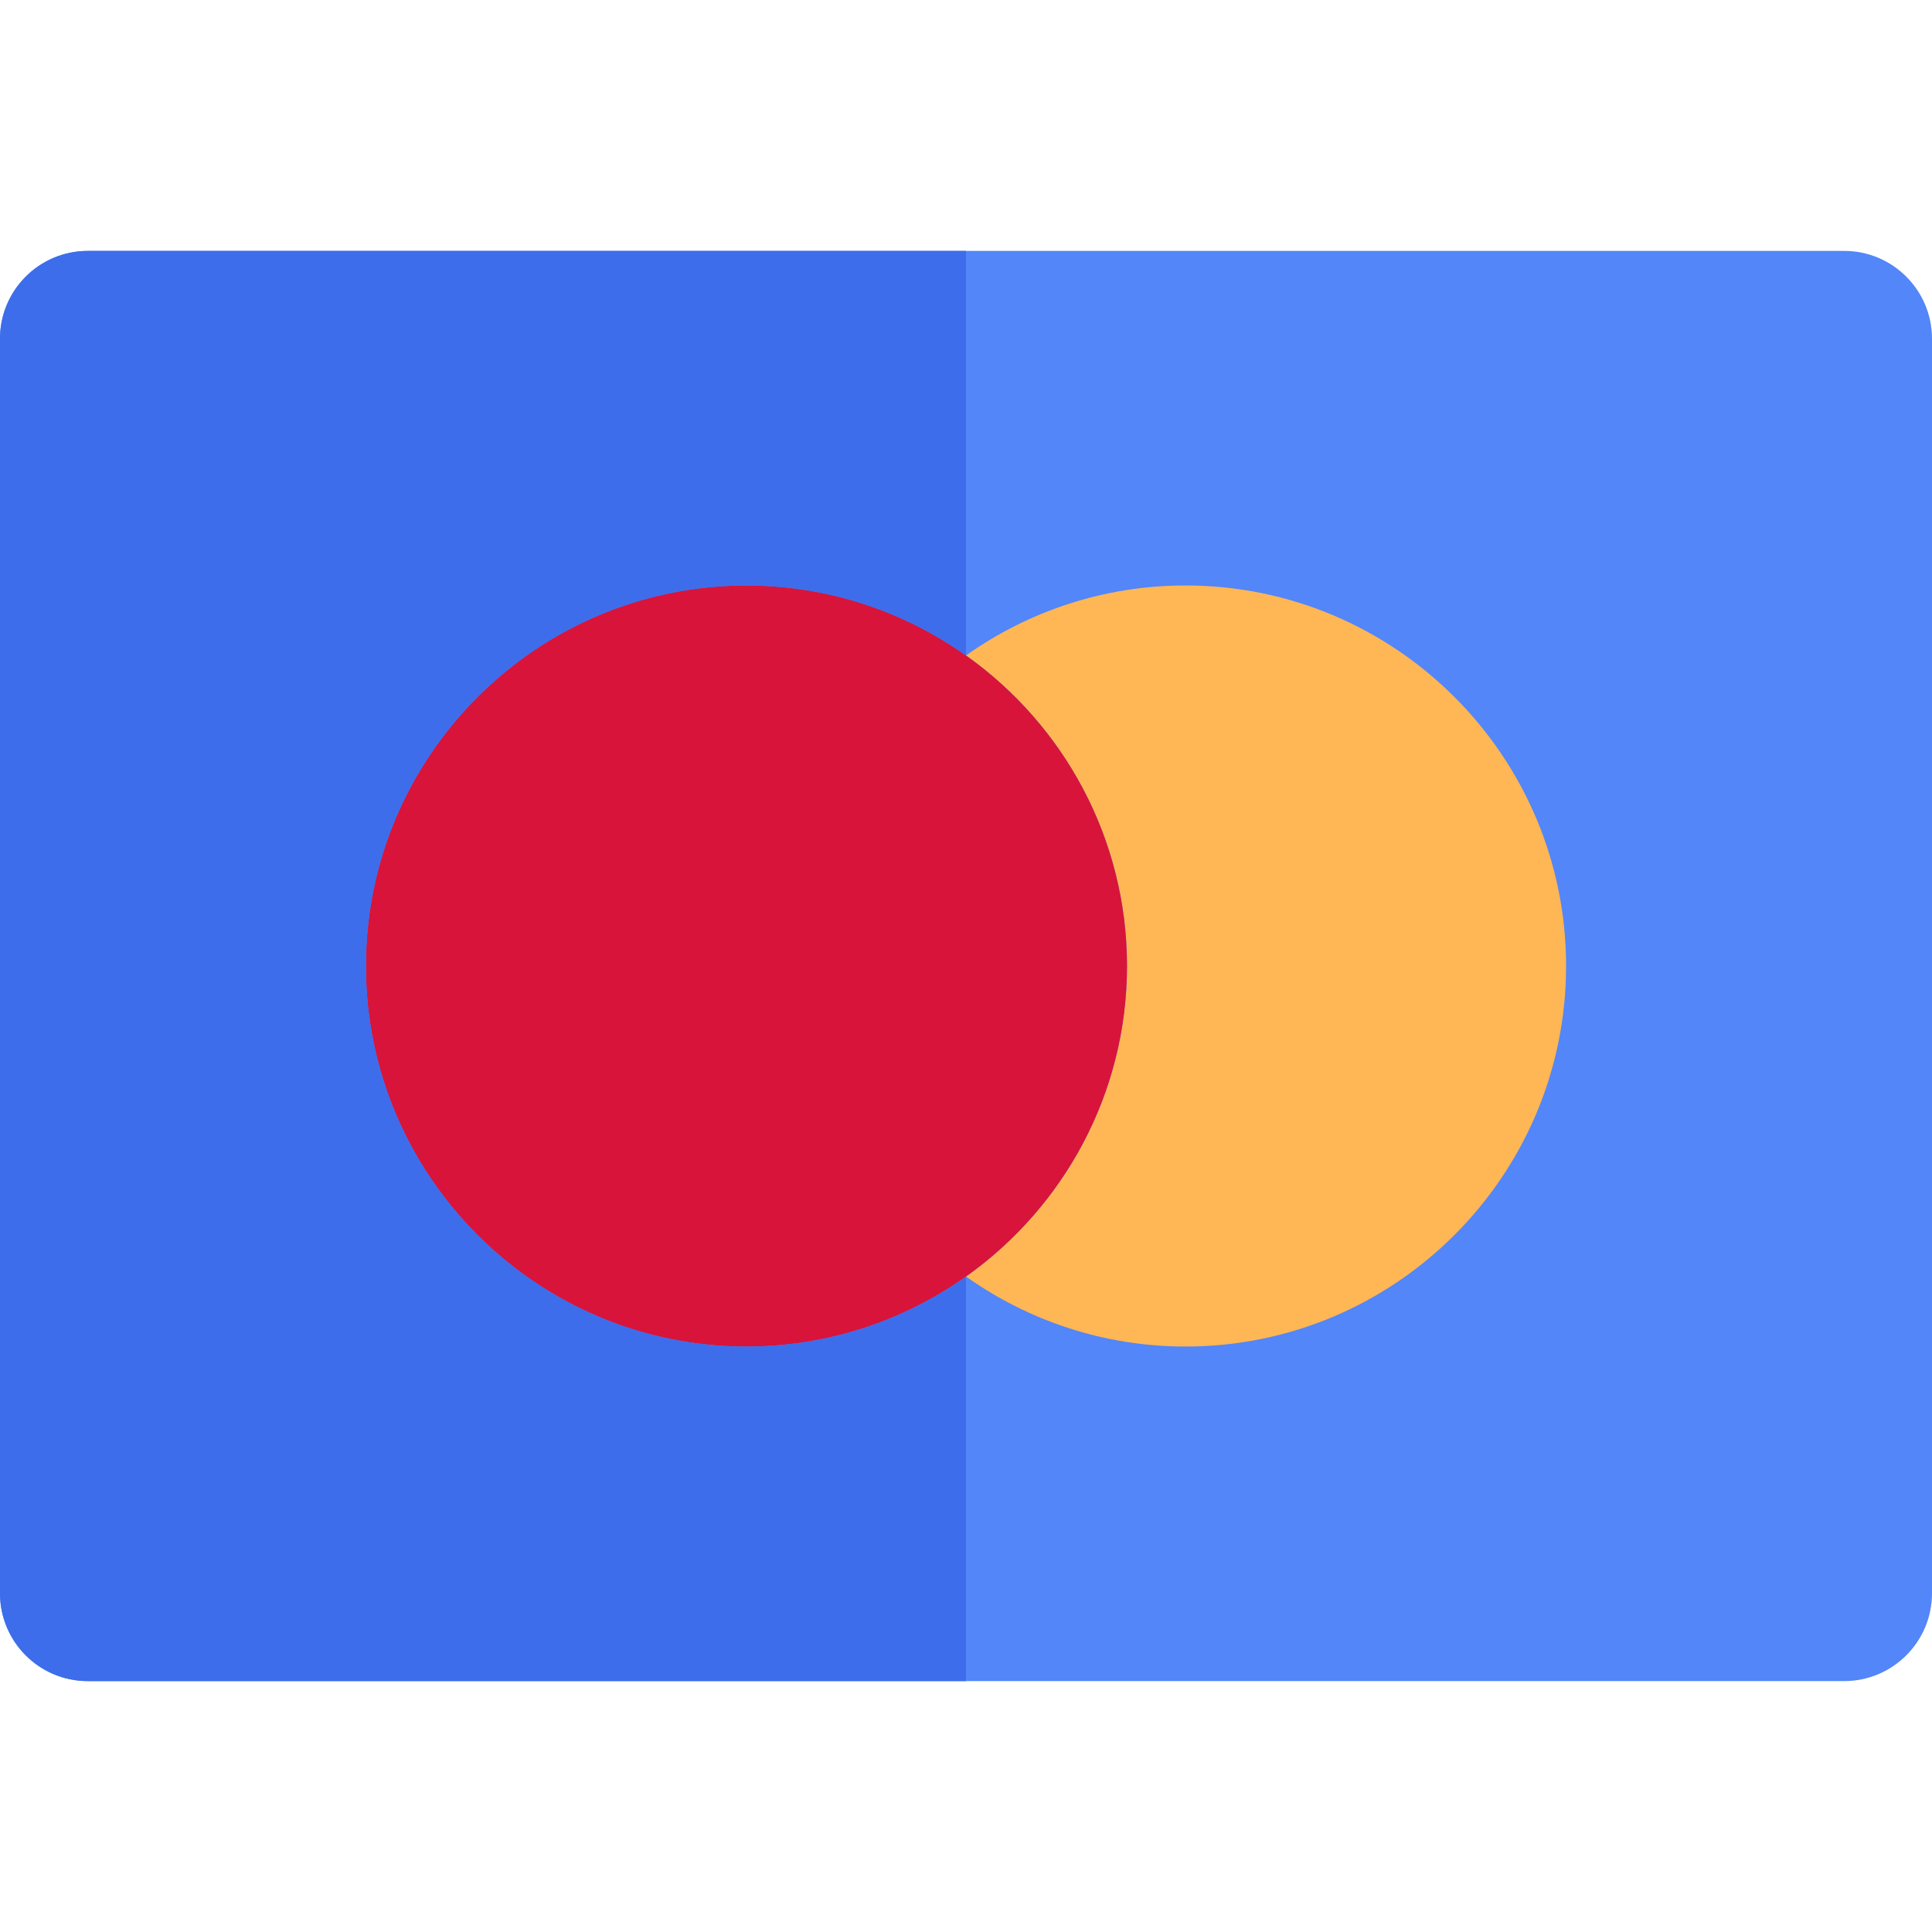
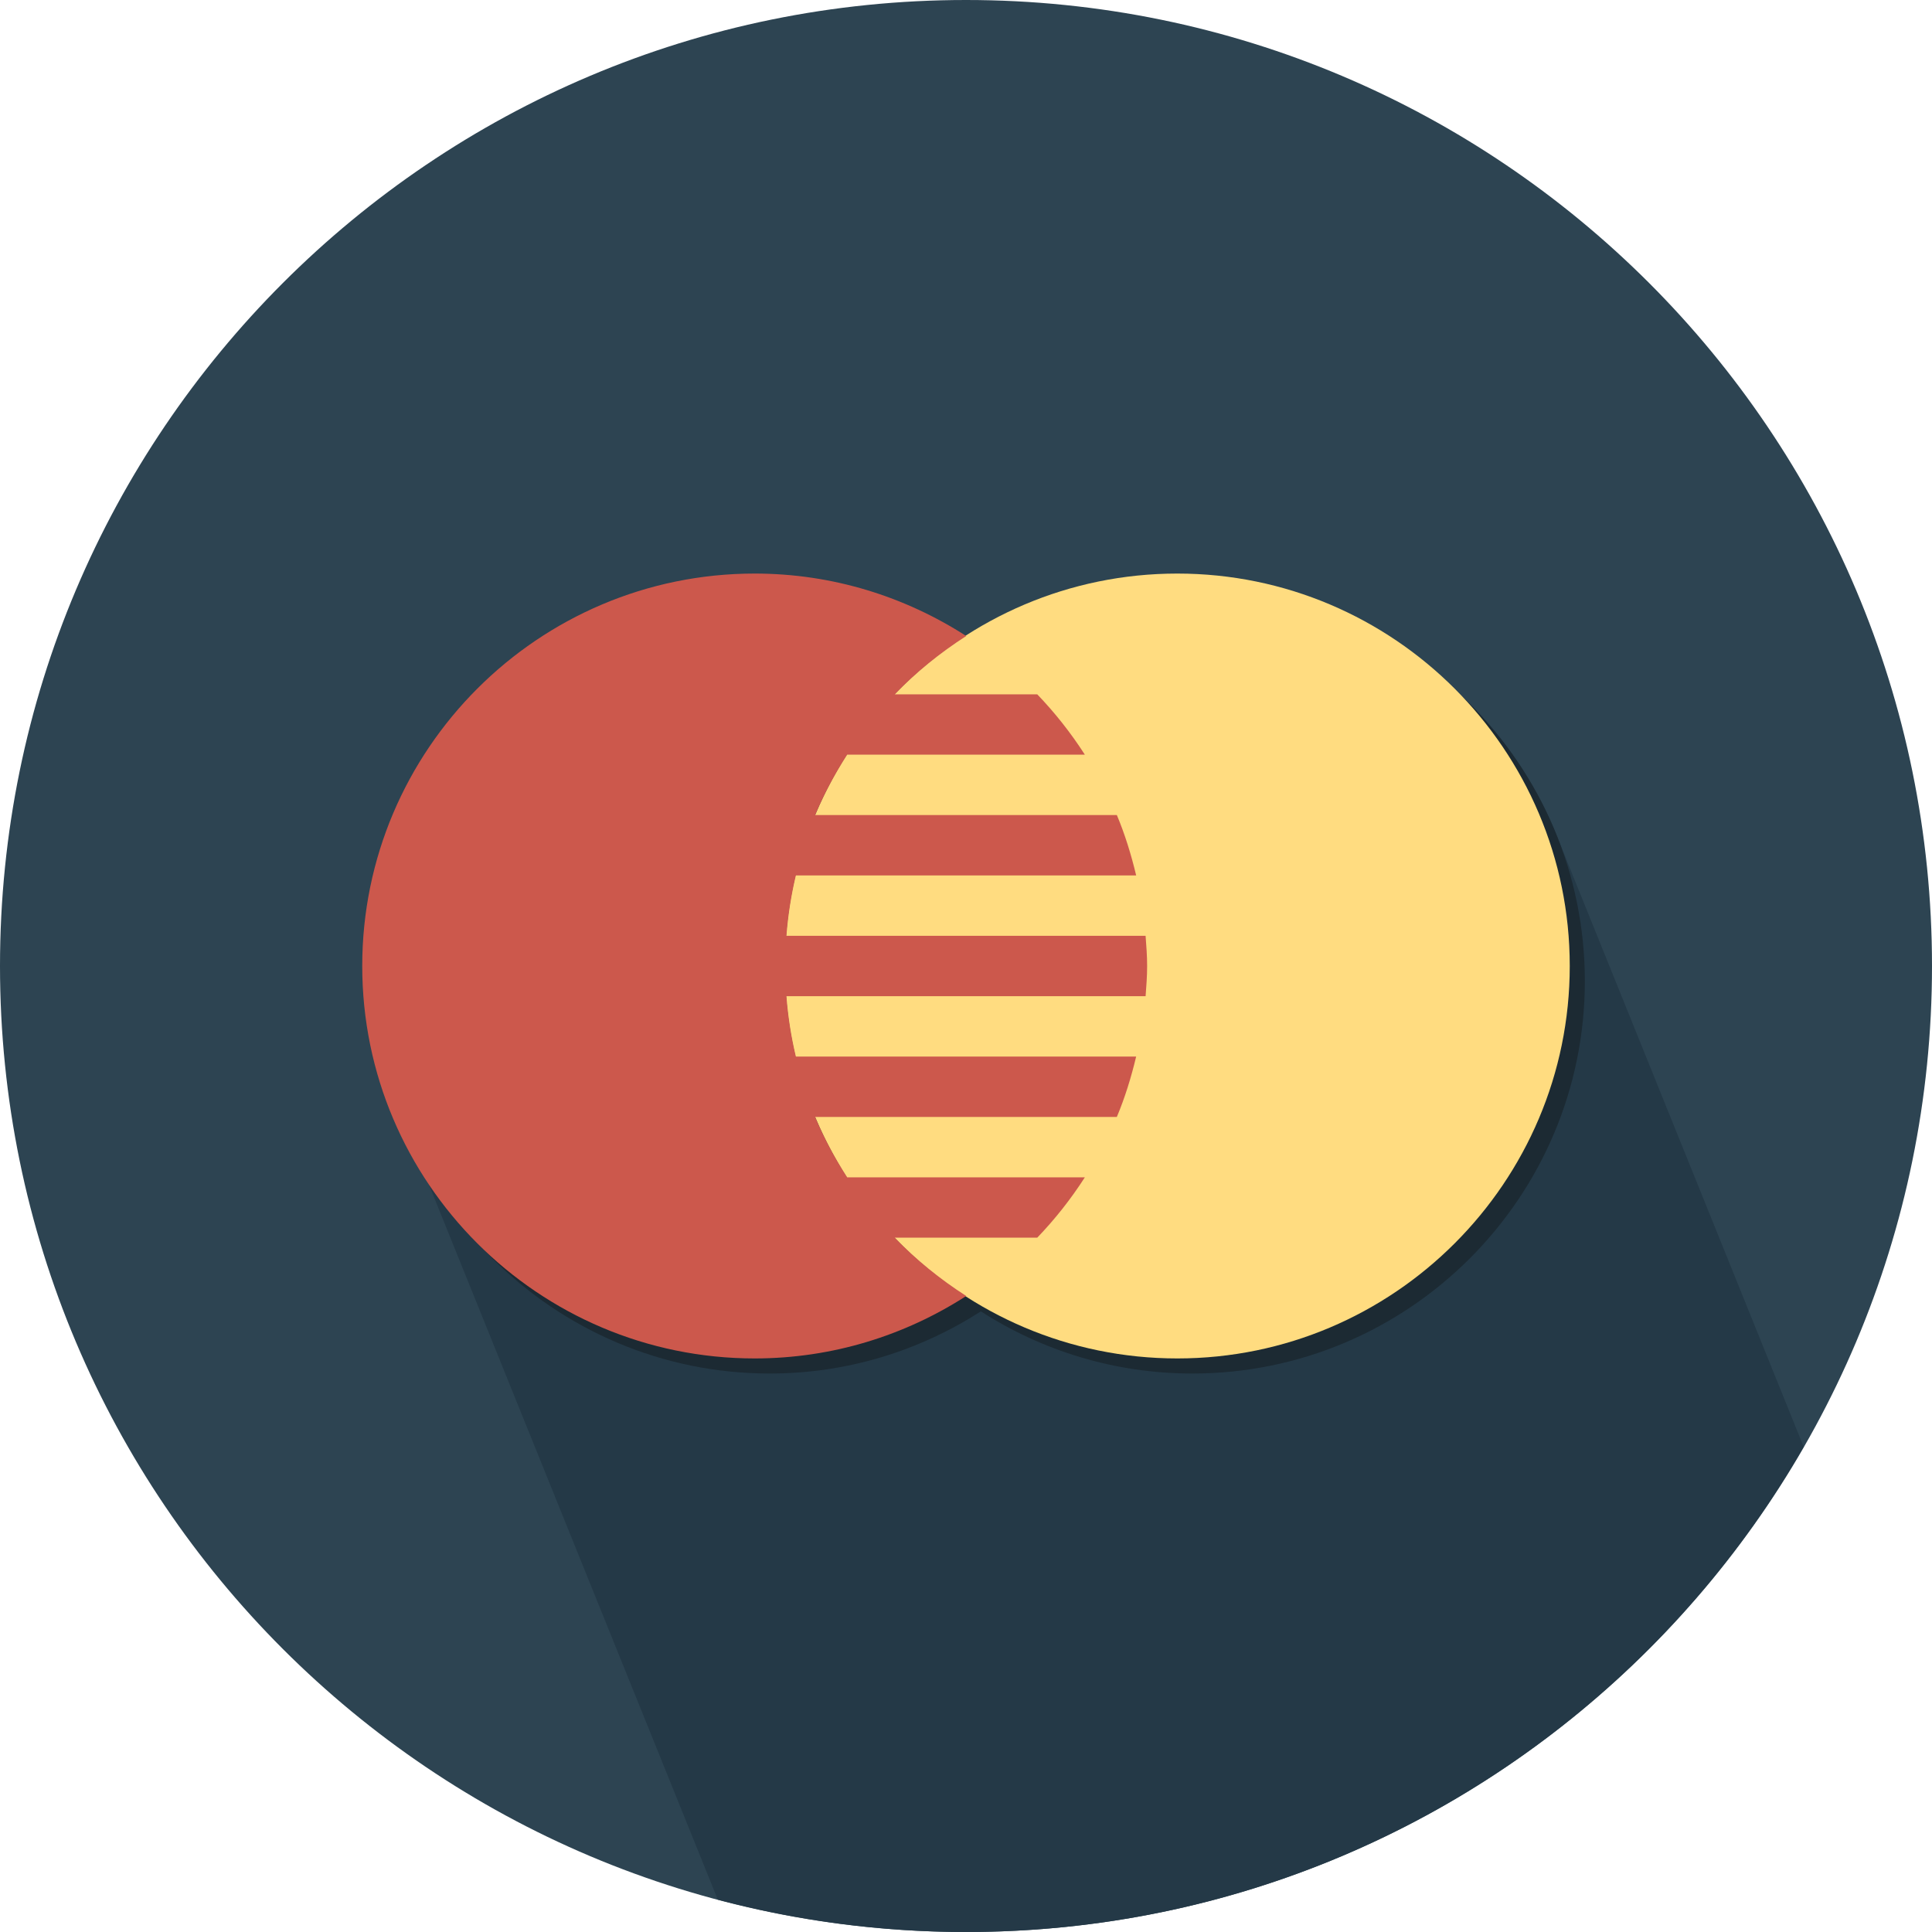
<svg xmlns="http://www.w3.org/2000/svg" version="1.1" id="Layer_1" x="0px" y="0px" viewBox="0 0 512 512" style="enable-background:new 0 0 512 512;" xml:space="preserve">
-   <path style="fill:#5286F9;" d="M488.727,66.494H256H23.273C10.42,66.494,0,76.914,0,89.767v332.466  c0,12.853,10.42,23.273,23.273,23.273H256h232.727c12.853,0,23.273-10.42,23.273-23.273V89.767  C512,76.914,501.58,66.494,488.727,66.494z" />
-   <path style="fill:#FFB655;" d="M273.776,189.773c5.115,5.86,9.57,12.31,13.236,19.242c7.427,14.041,11.655,30.026,11.655,46.986  s-4.228,32.943-11.655,46.986c-3.666,6.932-8.121,13.38-13.236,19.24c-5.264,6.031-11.23,11.427-17.776,16.069  c16.454,11.664,36.523,18.553,58.182,18.553c55.608,0,100.849-45.241,100.849-100.848S369.79,155.152,314.182,155.152  c-21.659,0-41.728,6.886-58.182,18.553C262.544,178.347,268.51,183.744,273.776,189.773z" />
-   <path style="fill:#D8143A;" d="M287.012,209.016c-3.666-6.934-8.121-13.382-13.236-19.242c-5.267-6.031-11.231-11.425-17.776-16.066  c-16.452-11.667-36.523-18.553-58.182-18.553c-55.608,0-100.848,45.241-100.848,100.848s45.241,100.848,100.848,100.848  c21.659,0,41.73-6.887,58.182-18.553c6.546-4.641,12.51-10.038,17.776-16.067c5.115-5.86,9.57-12.31,13.236-19.24  c7.427-14.043,11.655-30.028,11.655-46.986C298.667,239.041,294.439,223.057,287.012,209.016z" />
-   <path style="fill:#3D6DEB;" d="M197.818,356.851c-55.608,0-100.848-45.241-100.848-100.848s45.241-100.848,100.848-100.848  c21.659,0,41.728,6.886,58.182,18.553V66.494H23.273C10.42,66.494,0,76.914,0,89.767v332.466c0,12.853,10.42,23.273,23.273,23.273  H256v-107.21C239.546,349.962,219.477,356.851,197.818,356.851z" />
+   <circle style="fill:#2D4452;" cx="256" cy="256" r="256" />
+   <path style="fill:#243947;" d="M477.992,383.428l-64.96-160.784C397.984,183.708,360.18,156,316,156  c-20.636,0-39.868,6.068-56.064,16.472C243.768,162.096,224.604,156,204,156c-57.344,0-104,46.656-104,104  c0,14.564,3.024,28.428,8.452,41.028l81.776,202.404C211.224,508.996,233.26,512,256,512  C350.968,512,433.804,460.244,477.992,383.428z" />
+   <path style="fill:#1C2A33;" d="M316,156c-20.636,0-39.868,6.068-56.064,16.472C243.768,162.096,224.604,156,204,156  c-57.344,0-104,46.656-104,104s46.656,104,104,104c20.604,0,39.768-6.092,55.936-16.472C276.132,357.936,295.36,364,316,364  c57.344,0,104-46.656,104-104S373.344,156,316,156z" />
+   <path style="fill:#FFDC80;" d="M312,152c-57.344,0-104,46.656-104,104s46.656,104,104,104s104-46.656,104-104S369.344,152,312,152z" />
+   <path style="fill:#CC584C;" d="M304,256c0-2.704-0.204-5.352-0.408-8h-95.188c0.42-5.468,1.264-10.796,2.5-16h90.192  c-1.312-5.5-2.968-10.876-5.116-16h-79.956c2.352-5.608,5.228-10.936,8.476-16h63c-3.688-5.744-7.916-11.1-12.624-16h-37.752  c5.664-5.884,12.048-11.032,18.936-15.452C239.864,158.128,220.652,152,199.996,152c-57.344,0-104,46.656-104,104  s46.656,104,104,104c20.656,0,39.868-6.124,56.064-16.548c-6.892-4.42-13.272-9.576-18.936-15.452h37.752  c4.712-4.9,8.936-10.256,12.624-16h-63c-3.252-5.064-6.124-10.392-8.476-16h79.952c2.148-5.124,3.804-10.5,5.116-16h-90.188  c-1.236-5.204-2.08-10.532-2.5-16h95.192C303.796,261.352,304,258.704,304,256z" />
  <g>
</g>
  <g>
</g>
  <g>
</g>
  <g>
</g>
  <g>
</g>
  <g>
</g>
  <g>
</g>
  <g>
</g>
  <g>
</g>
  <g>
</g>
  <g>
</g>
  <g>
</g>
  <g>
</g>
  <g>
</g>
  <g>
</g>
</svg>
